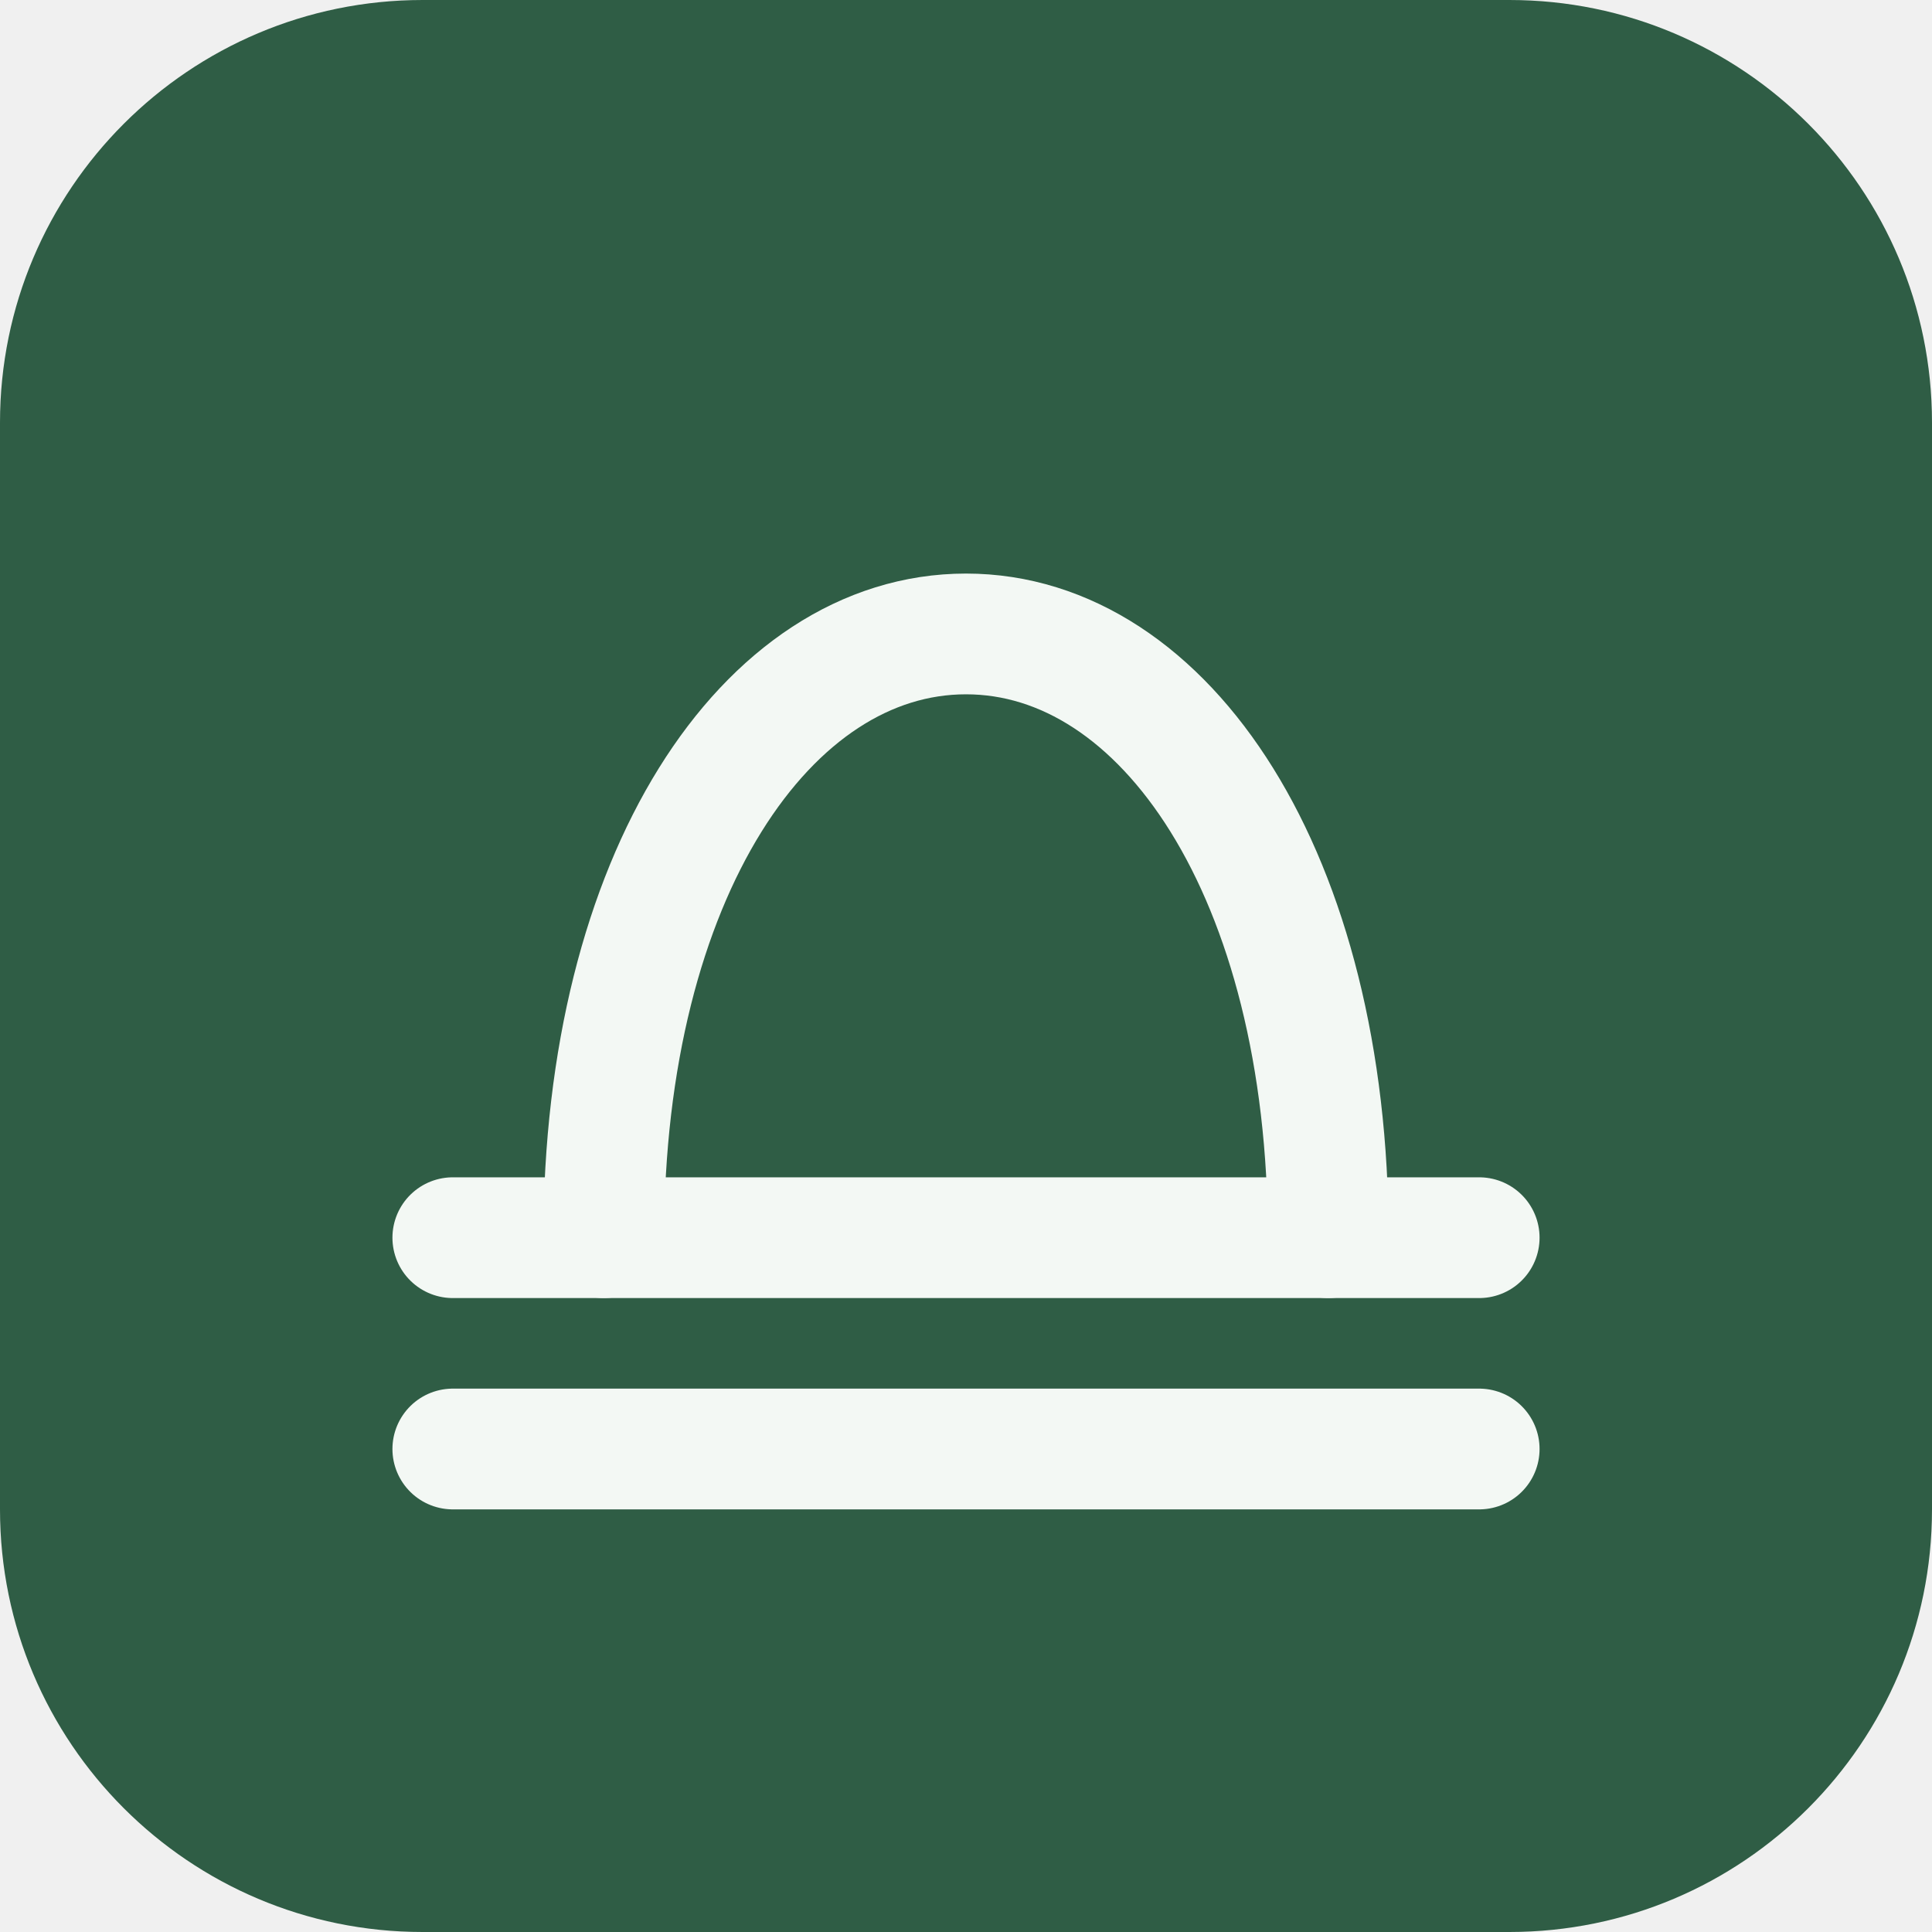
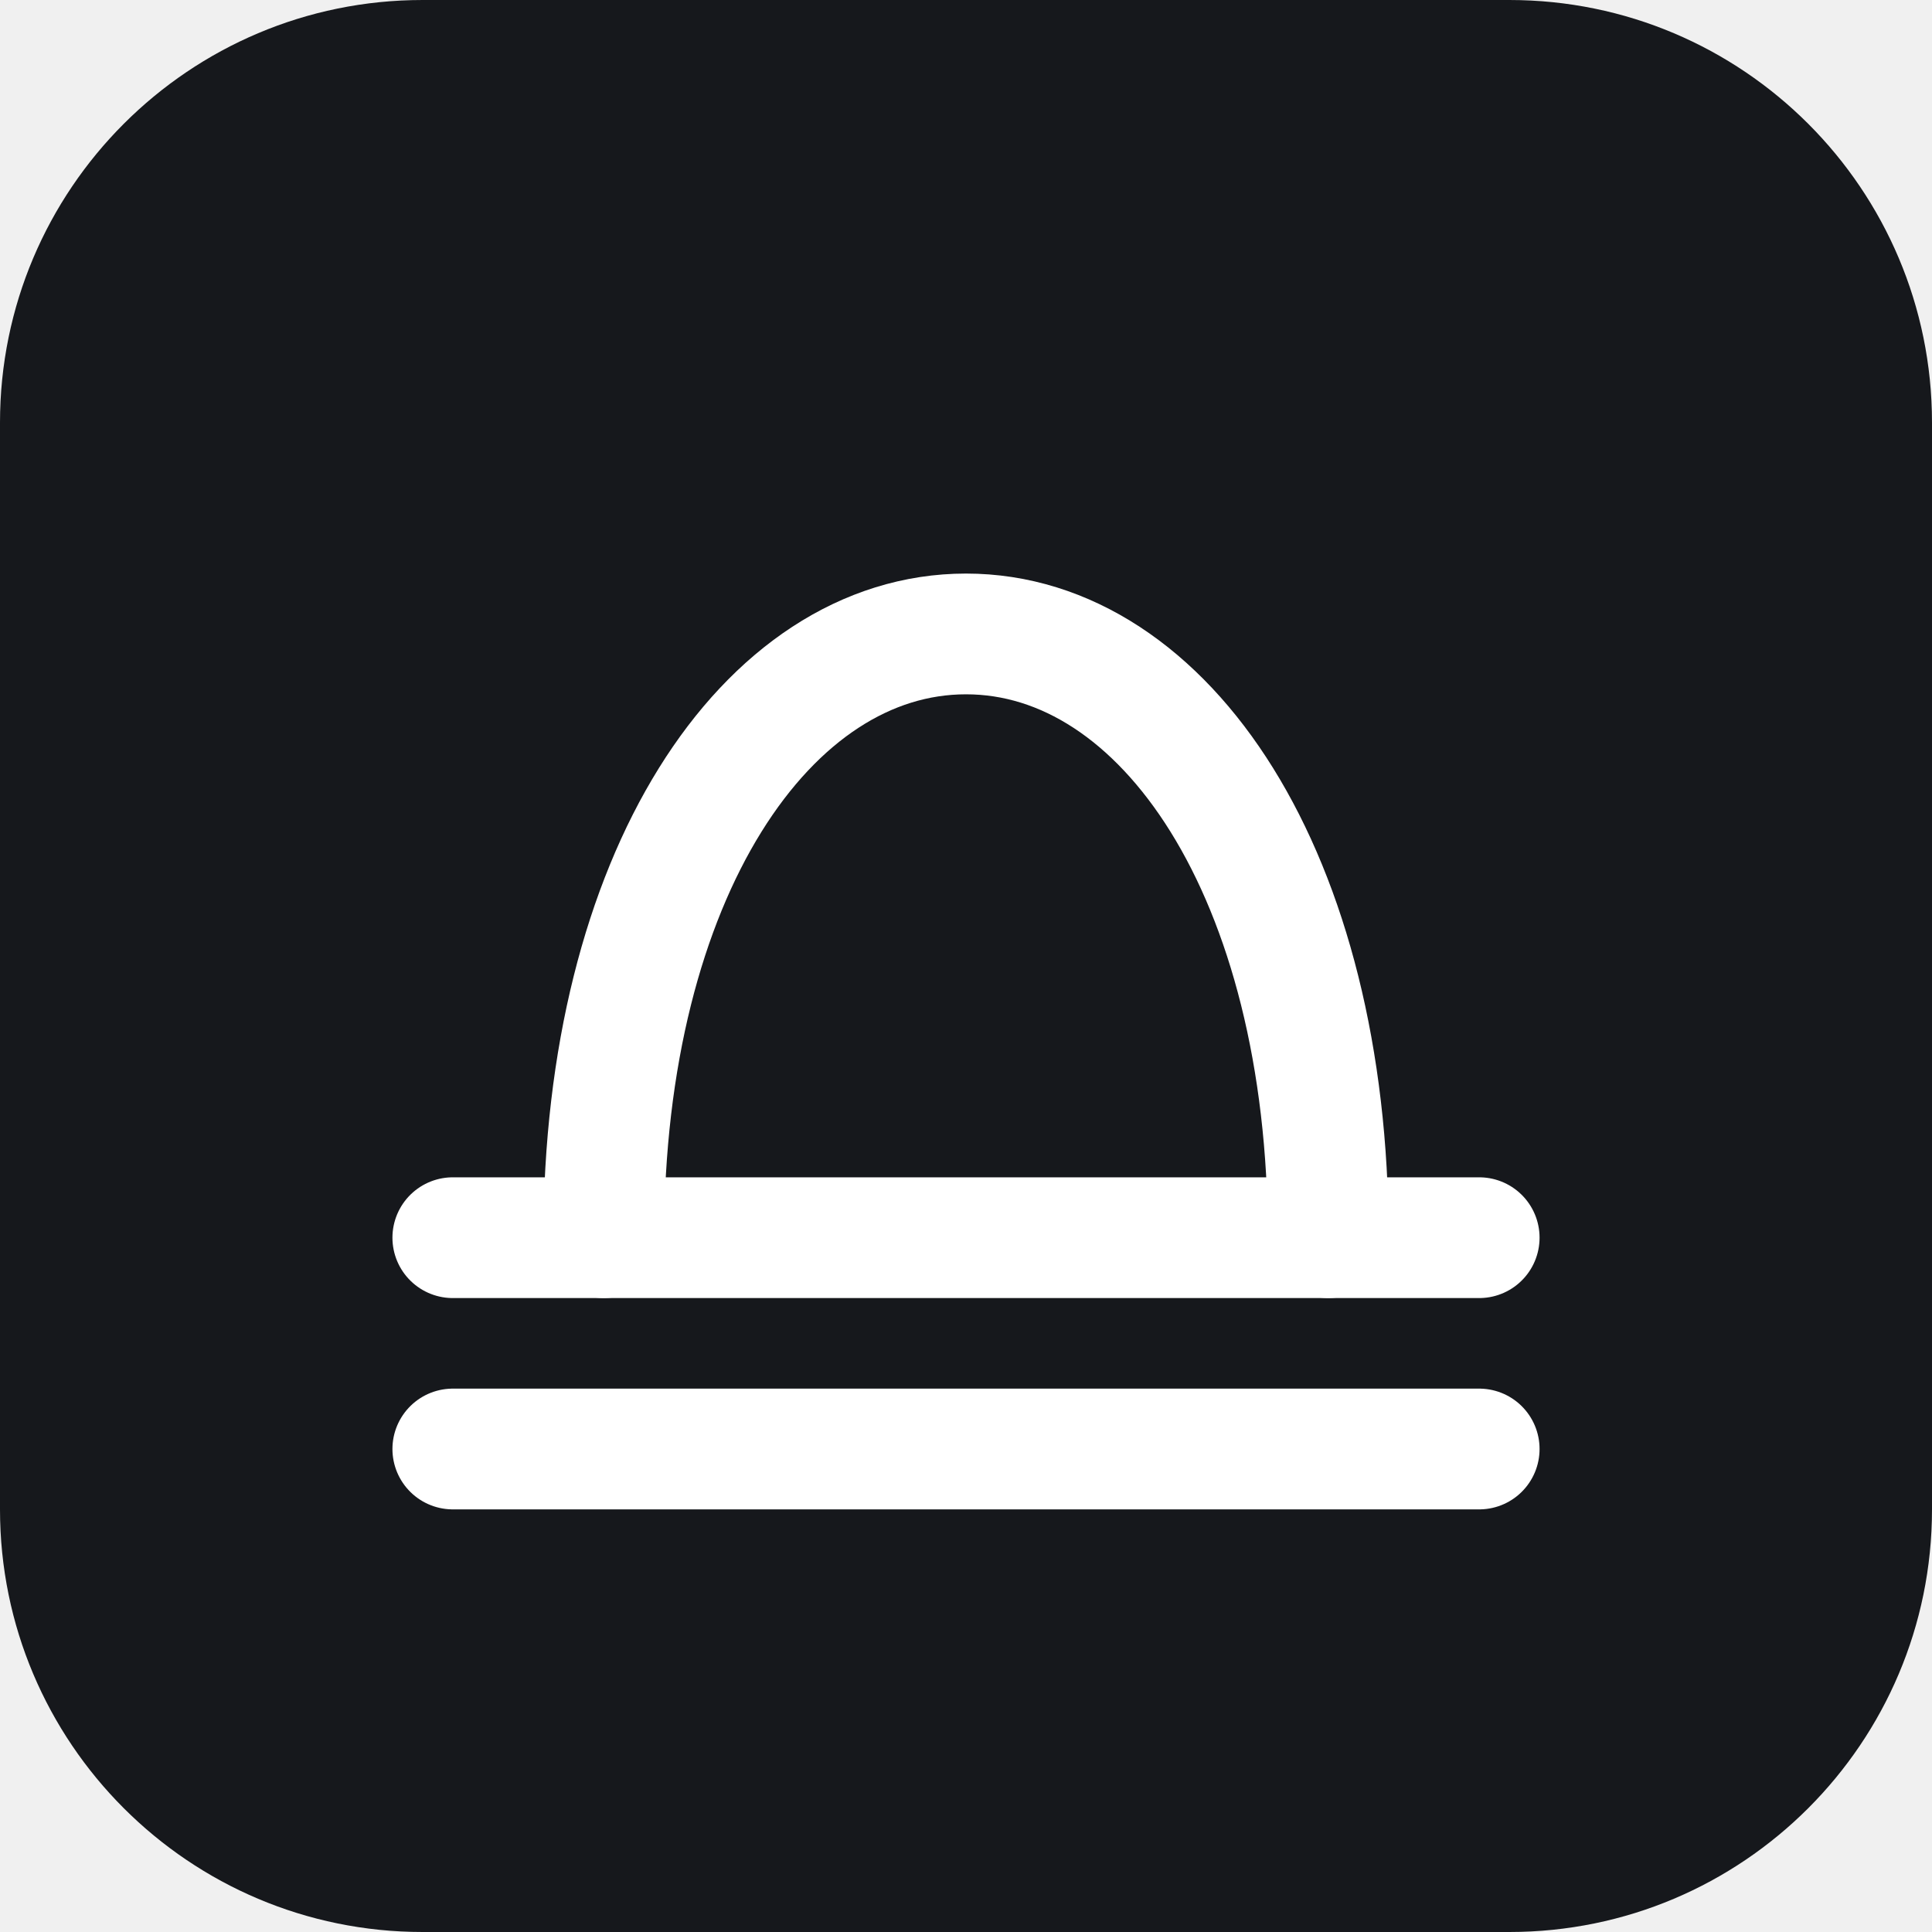
<svg xmlns="http://www.w3.org/2000/svg" viewBox="0 0 32 32">
-   <rect width="32" height="32" rx="7" fill="#2f5d45" />
-   <g transform="translate(4 4)" fill="none" stroke="#f3f8f4" stroke-width="2" stroke-linecap="round" stroke-linejoin="round">
+   <rect width="32" height="32" rx="7" fill="#16181c" />
+   <g transform="translate(4 4)" fill="none" stroke="#ffffff" stroke-width="2" stroke-linecap="round" stroke-linejoin="round">
    <path d="M6 16.5c0-6 2.7-10 6-10s6 4 6 10" />
    <path d="M3.5 16.5h17M3.5 20h17" />
  </g>
</svg>
